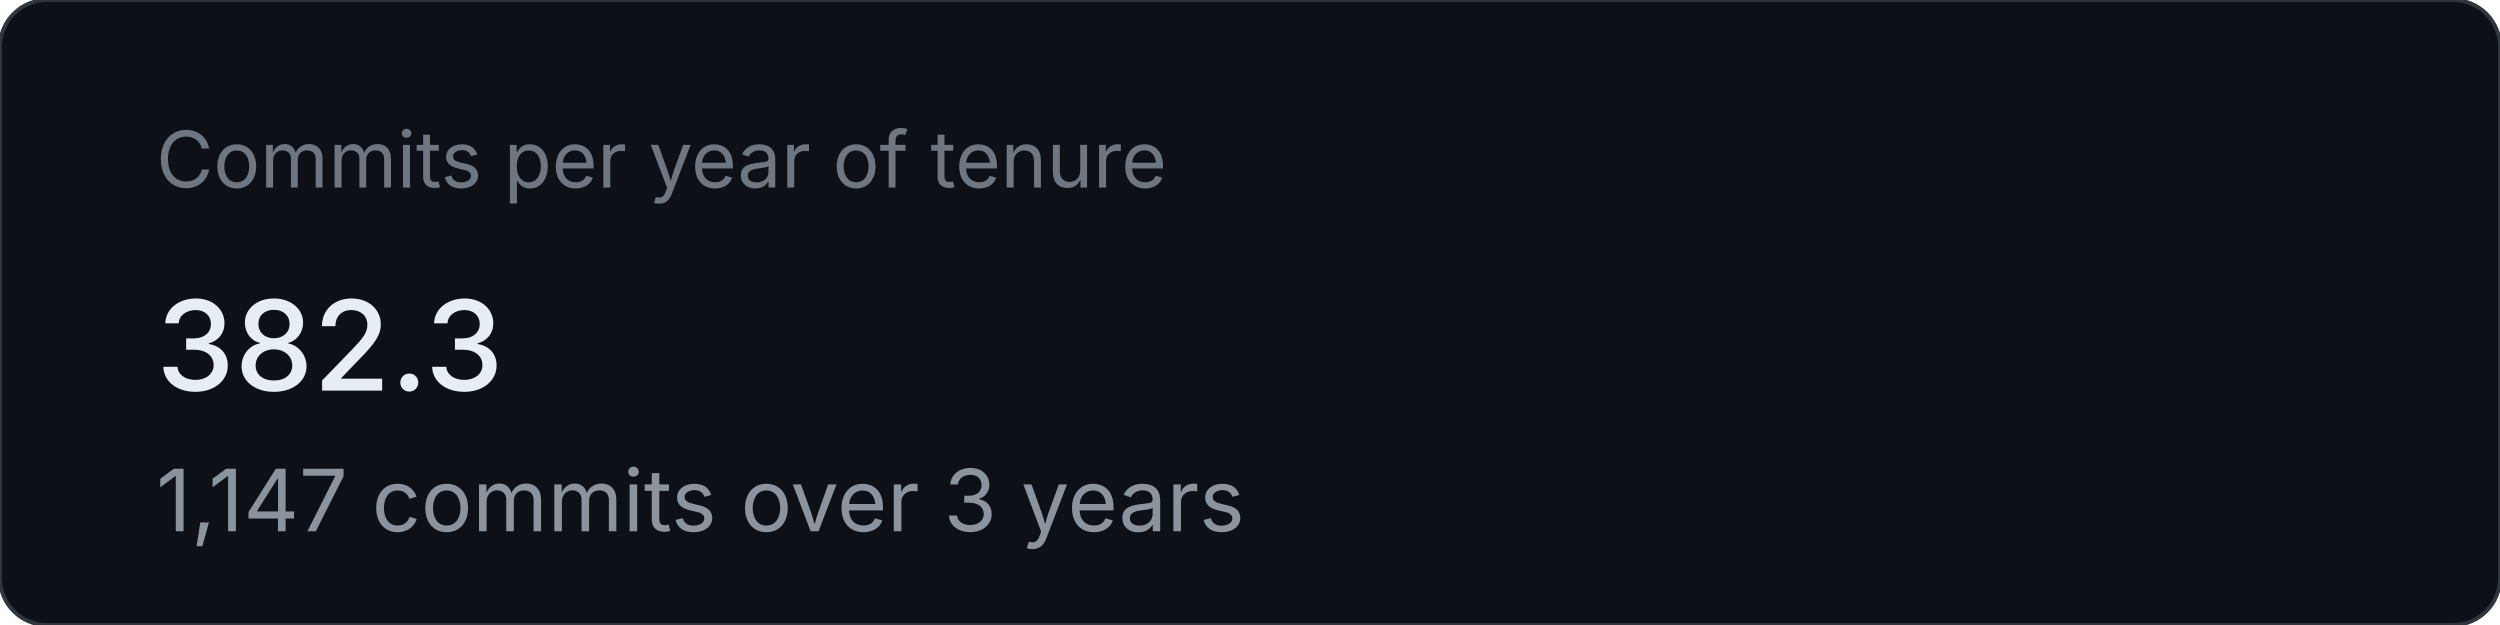
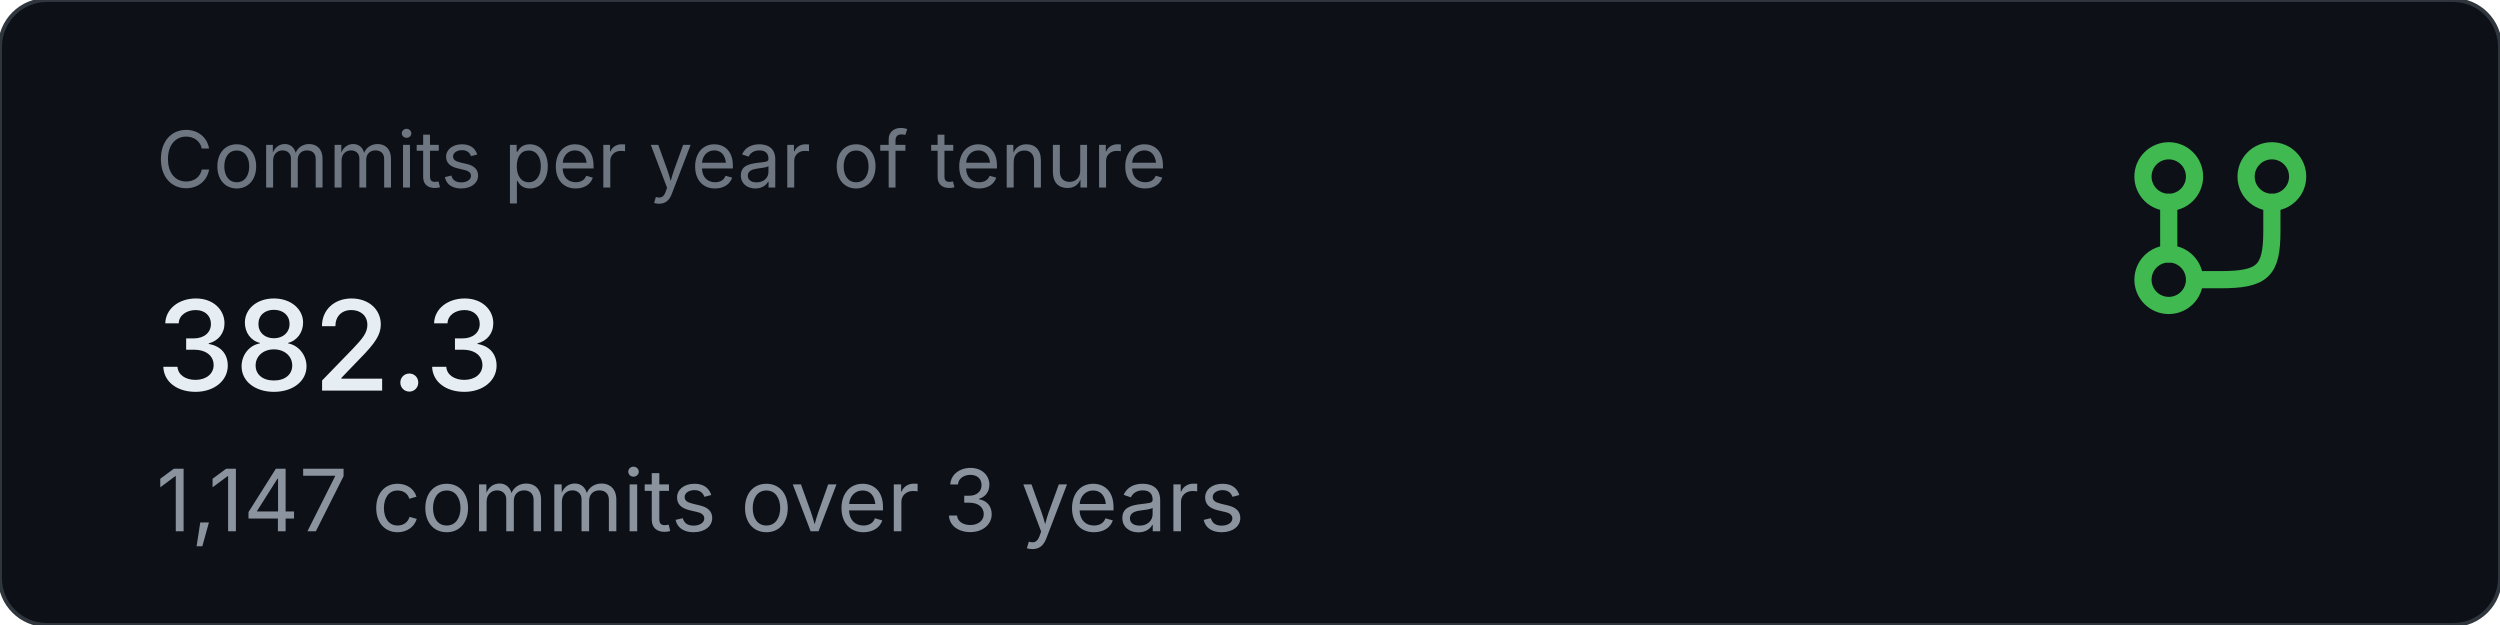
<svg xmlns="http://www.w3.org/2000/svg" width="320" height="80" viewBox="0 0 320 80">
  <rect width="320" height="80" fill="#0d1117" rx="6" stroke="#30363d" stroke-width="0.5" />
+   <g transform="translate(271, 16) scale(1.1)">
+     <path d="M3 6C3 7.657 4.343 9 6 9C7.657 9 9 7.657 9 6C9 4.343 7.657 3 6 3C4.343 3 3 4.343 3 6Z" stroke="#3fb950" stroke-width="2" fill="none" />
+     <path d="M3 18C3 19.657 4.343 21 6 21C7.657 21 9 19.657 9 18C9 16.343 7.657 15 6 15C4.343 15 3 16.343 3 18Z" stroke="#3fb950" stroke-width="2" fill="none" />
+     <path d="M15 6C15 7.657 16.343 9 18 9C19.657 9 21 7.657 21 6C21 4.343 19.657 3 18 3C16.343 3 15 4.343 15 6Z" stroke="#3fb950" stroke-width="2" fill="none" />
+     <path d="M6 15V9" stroke="#3fb950" stroke-width="2" stroke-linecap="round" stroke-linejoin="round" fill="none" />
+     <path d="M18 9V12.324C18 16.998 16.942 18 12.008 18H9" stroke="#3fb950" stroke-width="2" stroke-linecap="round" fill="none" />
+   </g>
  <text x="20" y="24" font-family="-apple-system, BlinkMacSystemFont, 'Segoe UI', sans-serif" font-size="10" fill="#6e7681">Commits per year of tenure</text>
  <text x="20" y="50" font-family="-apple-system, BlinkMacSystemFont, 'Segoe UI', sans-serif" font-size="16" font-weight="500" fill="#e6edf3">382.3</text>
  <text x="20" y="68" font-family="-apple-system, BlinkMacSystemFont, 'Segoe UI', sans-serif" font-size="11" fill="#8b949e">1,147 commits over 3 years</text>
</svg>
